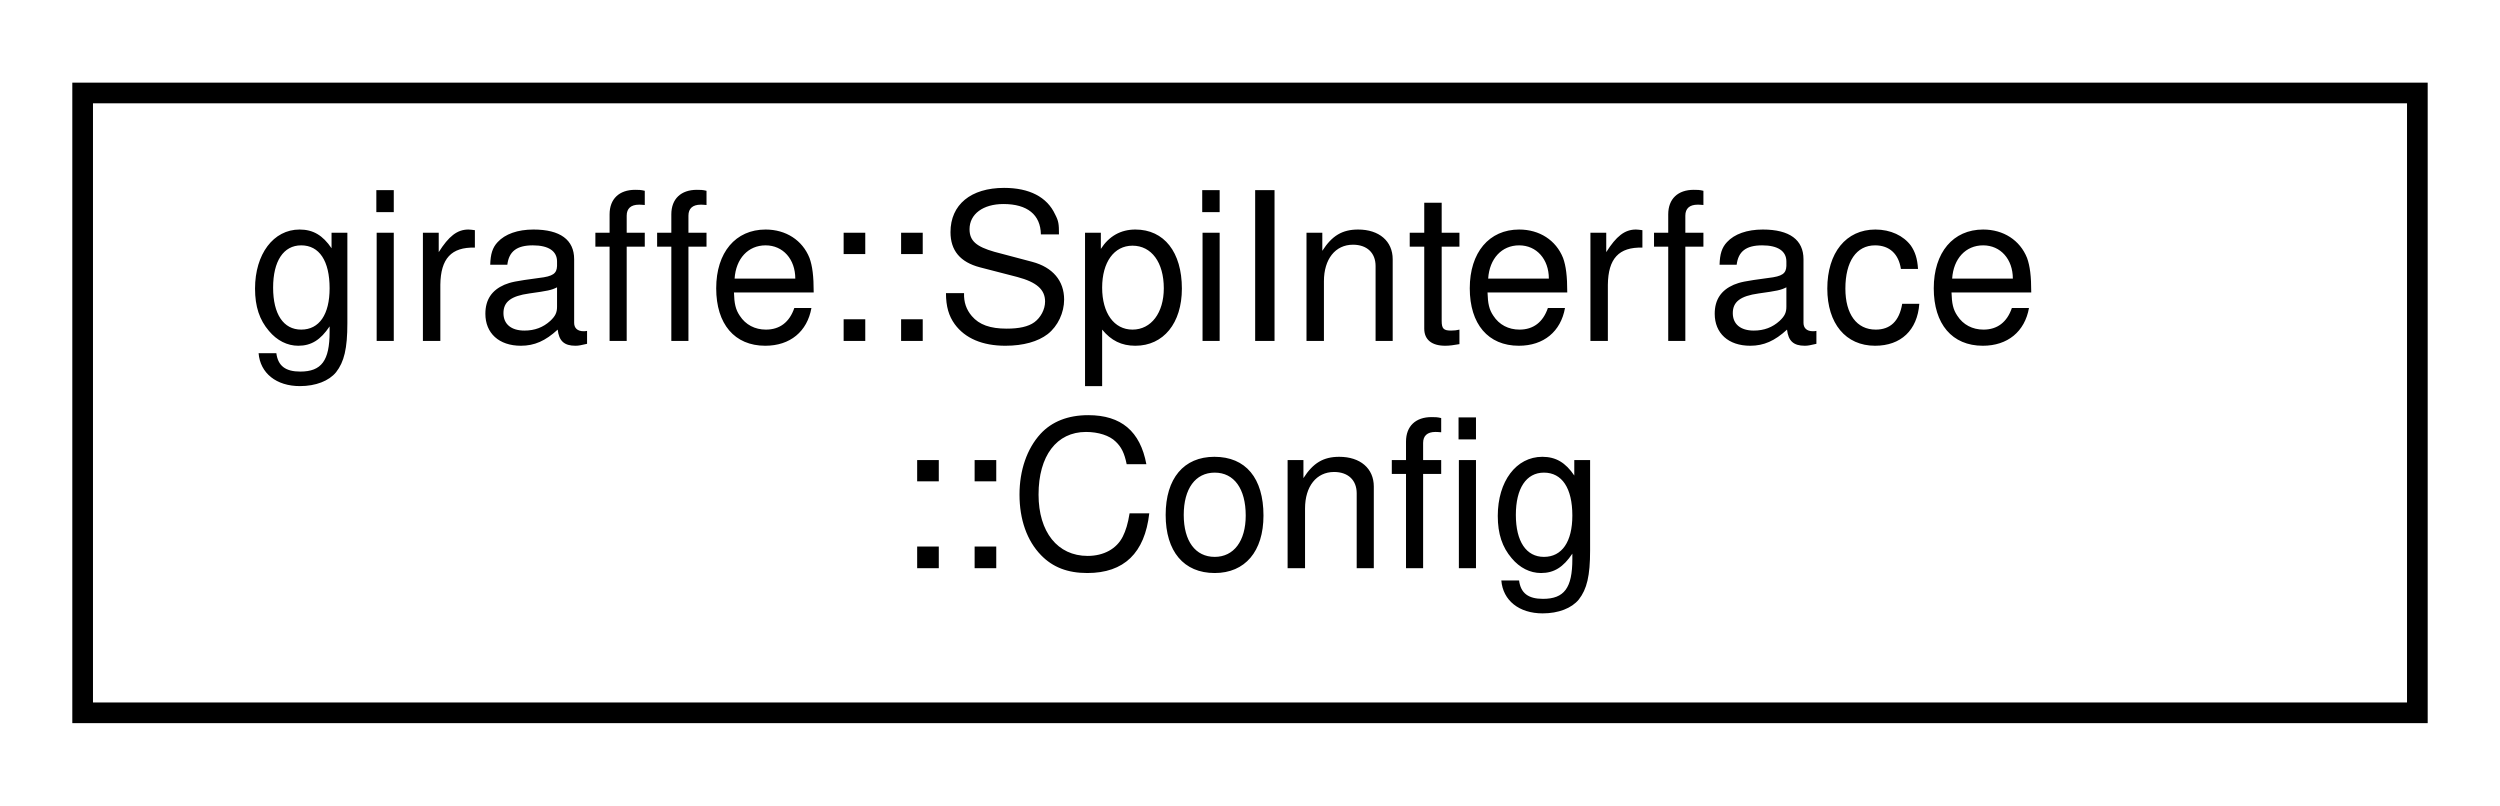
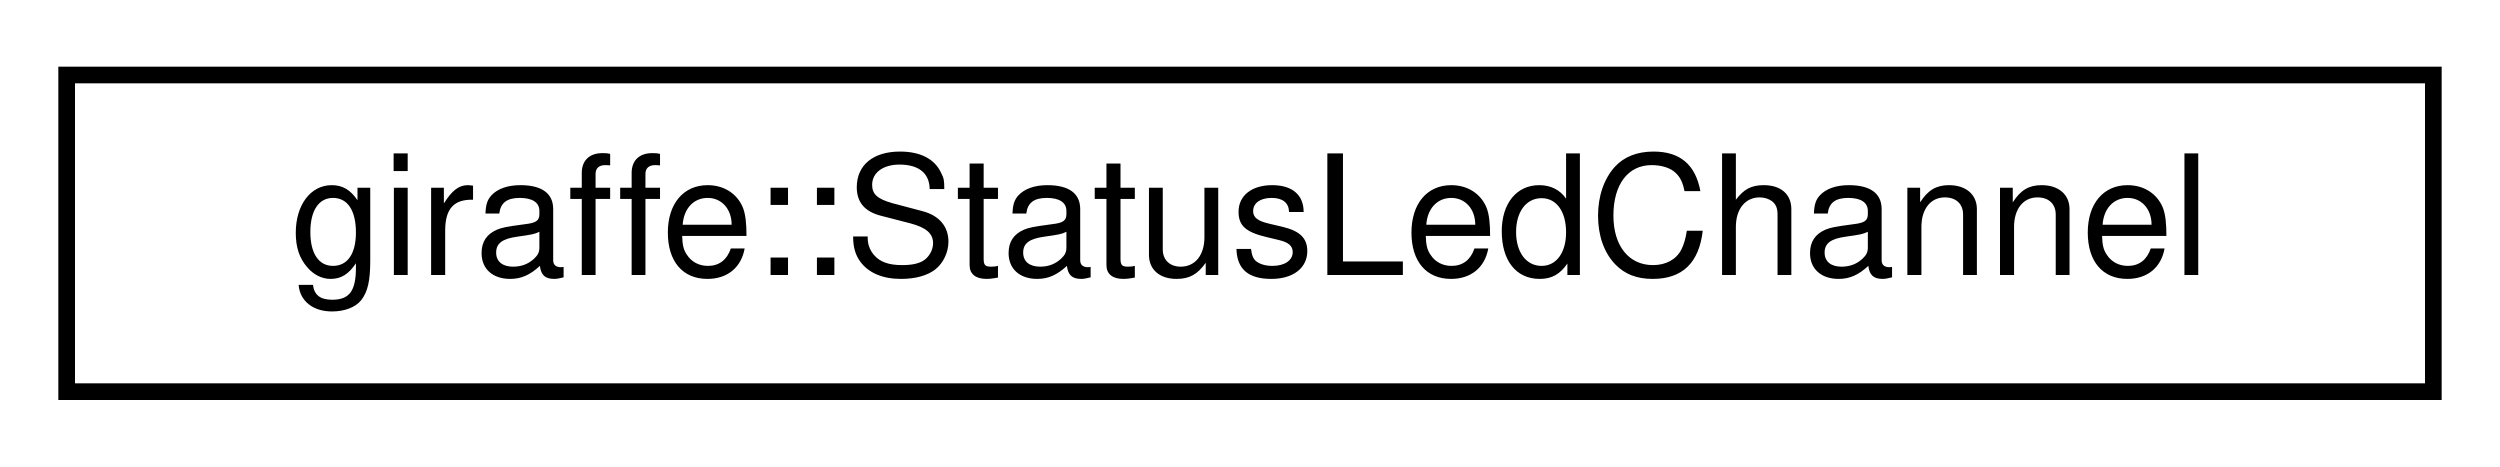
- <svg xmlns="http://www.w3.org/2000/svg" xmlns:xlink="http://www.w3.org/1999/xlink" width="121pt" height="39pt" viewBox="0.00 0.00 121.00 39.00">
-   <g id="graph0" class="graph" transform="scale(1 1) rotate(0) translate(4 35)">
+ <svg xmlns="http://www.w3.org/2000/svg" xmlns:xlink="http://www.w3.org/1999/xlink" width="150pt" height="28pt" viewBox="0.00 0.00 150.00 28.00">
+   <g id="graph0" class="graph" transform="scale(1 1) rotate(0) translate(4 24)">
    <g id="node1" class="node">
      <g id="a_node1">
-         <a xlink:href="classgiraffe_1_1SpiInterface.html#structgiraffe_1_1SpiInterface_1_1Config" target="_top" xlink:title=" ">
-           <polygon fill="none" stroke="black" points="0,-0.5 0,-30.5 113,-30.5 113,-0.5 0,-0.5" />
-           <text text-anchor="start" x="8" y="-18.5" font-family="Helvetica,sans-Serif" font-size="10.00">giraffe::SpiInterface</text>
-           <text text-anchor="middle" x="56.5" y="-7.5" font-family="Helvetica,sans-Serif" font-size="10.00">::Config</text>
+         <a xlink:href="classgiraffe_1_1StatusLedChannel.html" target="_top" xlink:title=" ">
+           <polygon fill="none" stroke="black" points="0,-0.5 0,-19.5 142,-19.5 142,-0.5 0,-0.5" />
+           <text text-anchor="middle" x="71" y="-7.5" font-family="Helvetica,sans-Serif" font-size="10.00">giraffe::StatusLedChannel</text>
        </a>
      </g>
    </g>
  </g>
</svg>
